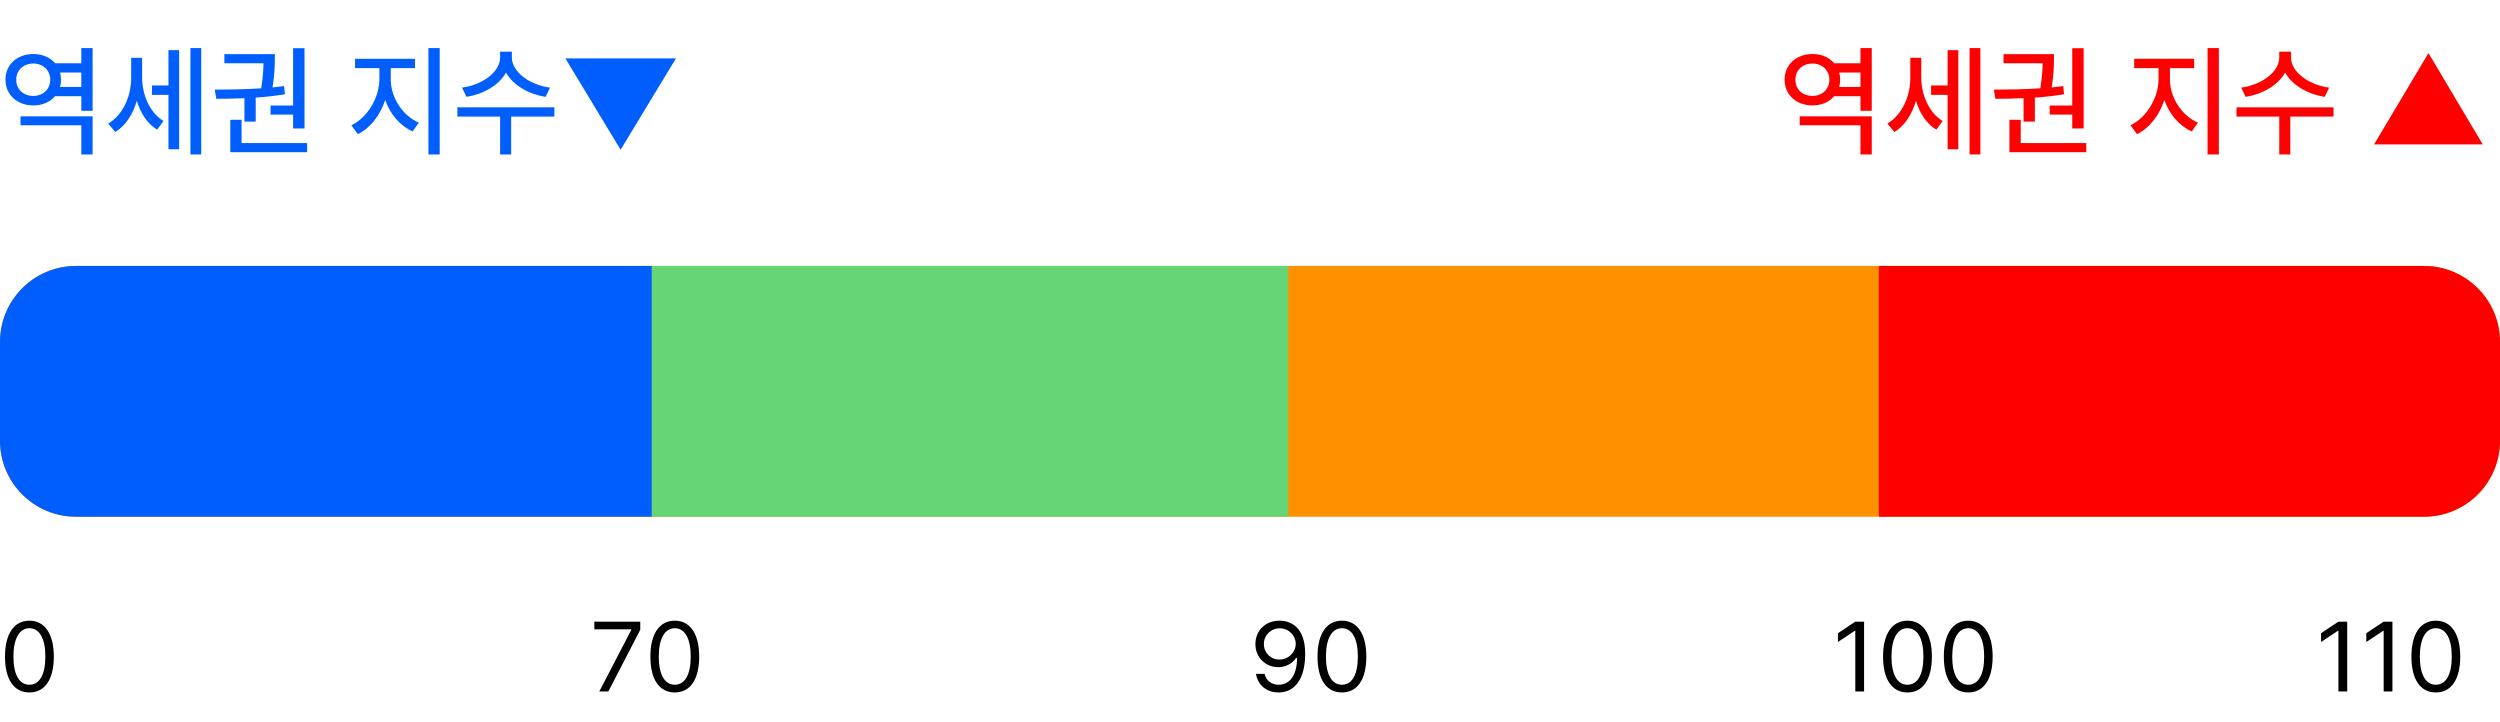
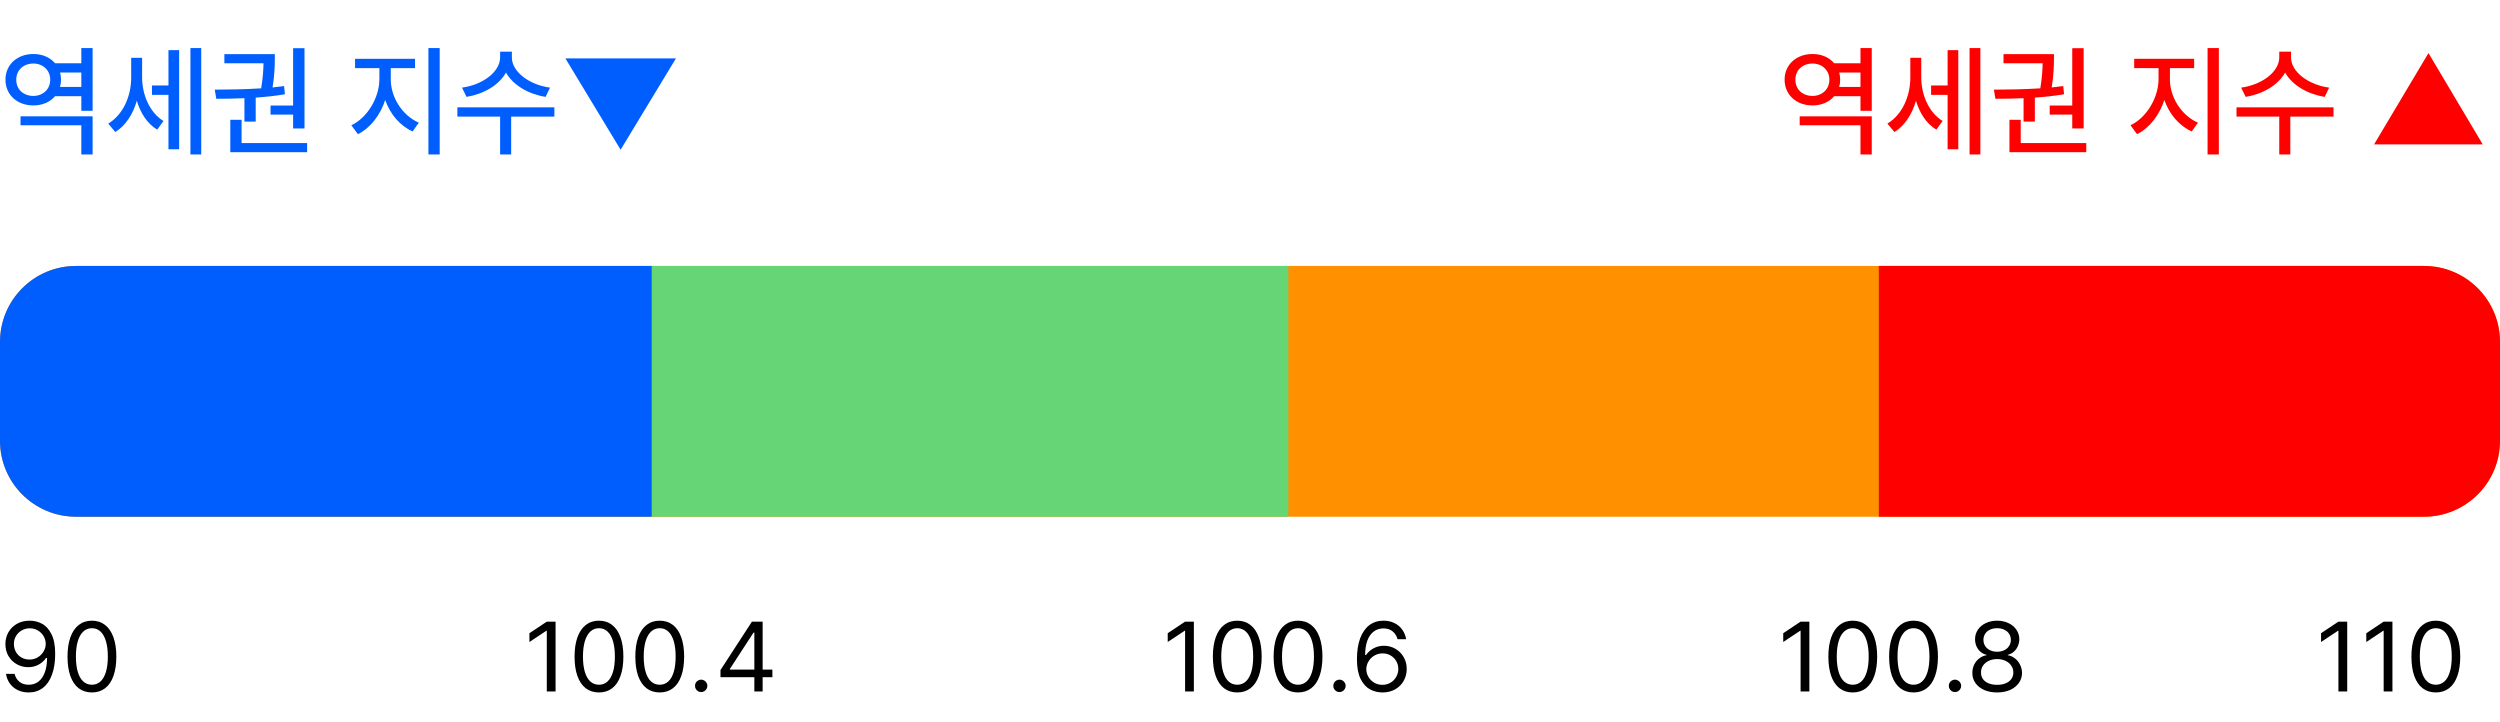
<svg xmlns="http://www.w3.org/2000/svg" width="329" height="95" viewBox="0 0 329 95" fill="none">
  <rect y="35" width="329" height="33" rx="10" fill="#FF9100" />
  <path d="M247.255 35H319C324.523 35 329 39.477 329 45V58C329 63.523 324.523 68 319 68H247.255V35Z" fill="#FF0000" />
  <path d="M85.782 68L10 68C4.477 68 2.22418e-05 63.523 2.14445e-05 58L1.95676e-05 45C1.87703e-05 39.477 4.477 35 10 35L85.782 35L85.782 68Z" fill="#005EFF" />
  <rect x="85.782" y="35" width="83.764" height="33" fill="#66D575" />
-   <path d="M308.893 81.809V91H307.737V83.002H307.687L305.452 84.487V83.332L307.737 81.809H308.893ZM314.845 81.809V91H313.69V83.002H313.639L311.405 84.487V83.332L313.69 81.809H314.845ZM320.556 91.127C318.519 91.127 317.338 89.413 317.344 86.404C317.338 83.421 318.531 81.682 320.556 81.682C322.575 81.682 323.768 83.421 323.768 86.404C323.768 89.413 322.594 91.127 320.556 91.127ZM318.449 86.404C318.455 88.785 319.223 90.111 320.556 90.111C321.883 90.111 322.657 88.785 322.651 86.404C322.657 84.024 321.876 82.678 320.556 82.672C319.236 82.678 318.455 84.024 318.449 86.404Z" fill="black" />
-   <path d="M245.313 81.809V91H244.158V83.002H244.107L241.873 84.487V83.332L244.158 81.809H245.313ZM251.024 91.127C248.987 91.127 247.806 89.413 247.812 86.404C247.806 83.421 248.999 81.682 251.024 81.682C253.043 81.682 254.236 83.421 254.236 86.404C254.236 89.413 253.062 91.127 251.024 91.127ZM248.917 86.404C248.923 88.785 249.691 90.111 251.024 90.111C252.351 90.111 253.125 88.785 253.119 86.404C253.125 84.024 252.344 82.678 251.024 82.672C249.704 82.678 248.923 84.024 248.917 86.404ZM259.021 91.127C256.983 91.127 255.802 89.413 255.809 86.404C255.802 83.421 256.996 81.682 259.021 81.682C261.039 81.682 262.232 83.421 262.232 86.404C262.232 89.413 261.058 91.127 259.021 91.127ZM256.913 86.404C256.919 88.785 257.688 90.111 259.021 90.111C260.347 90.111 261.122 88.785 261.115 86.404C261.122 84.024 260.341 82.678 259.021 82.672C257.7 82.678 256.919 84.024 256.913 86.404Z" fill="black" />
-   <path d="M168.423 81.682C170.003 81.701 171.762 82.653 171.762 86.036C171.762 89.305 170.422 91.127 168.271 91.127C166.652 91.127 165.516 90.137 165.287 88.677H166.417C166.62 89.502 167.249 90.111 168.271 90.111C169.769 90.111 170.683 88.816 170.695 86.582H170.568C170.042 87.344 169.197 87.801 168.22 87.801C166.576 87.801 165.211 86.538 165.211 84.767C165.211 83.053 166.468 81.663 168.423 81.682ZM166.328 84.754C166.322 85.89 167.185 86.798 168.385 86.798C169.584 86.798 170.518 85.808 170.518 84.728C170.518 83.675 169.635 82.685 168.423 82.685C167.223 82.685 166.315 83.618 166.328 84.754ZM176.597 91.127C174.559 91.127 173.379 89.413 173.385 86.404C173.379 83.421 174.572 81.682 176.597 81.682C178.615 81.682 179.809 83.421 179.809 86.404C179.809 89.413 178.635 91.127 176.597 91.127ZM174.49 86.404C174.496 88.785 175.264 90.111 176.597 90.111C177.924 90.111 178.698 88.785 178.692 86.404C178.698 84.024 177.917 82.678 176.597 82.672C175.277 82.678 174.496 84.024 174.49 86.404Z" fill="black" />
-   <path d="M78.864 91L83.079 82.888V82.824H78.216V81.809H84.259V82.875L80.057 91H78.864ZM88.802 91.127C86.765 91.127 85.584 89.413 85.591 86.404C85.584 83.421 86.778 81.682 88.802 81.682C90.821 81.682 92.014 83.421 92.014 86.404C92.014 89.413 90.84 91.127 88.802 91.127ZM86.695 86.404C86.701 88.785 87.469 90.111 88.802 90.111C90.129 90.111 90.904 88.785 90.897 86.404C90.904 84.024 90.123 82.678 88.802 82.672C87.482 82.678 86.701 84.024 86.695 86.404Z" fill="black" />
-   <path d="M3.872 91.127C1.834 91.127 0.654 89.413 0.66 86.404C0.654 83.421 1.847 81.682 3.872 81.682C5.891 81.682 7.084 83.421 7.084 86.404C7.084 89.413 5.91 91.127 3.872 91.127ZM1.765 86.404C1.771 88.785 2.539 90.111 3.872 90.111C5.199 90.111 5.973 88.785 5.967 86.404C5.973 84.024 5.192 82.678 3.872 82.672C2.552 82.678 1.771 84.024 1.765 86.404Z" fill="black" />
+   <path d="M308.893 91H307.737V83.002H307.687L305.452 84.487V83.332L307.737 81.809H308.893V91ZM314.845 91H313.69V83.002H313.639L311.405 84.487V83.332L313.69 81.809H314.845V91ZM320.556 91.127C319.879 91.127 319.299 90.943 318.817 90.575C318.339 90.207 317.973 89.669 317.719 88.962C317.469 88.256 317.344 87.403 317.344 86.404C317.344 85.418 317.471 84.572 317.725 83.865C317.979 83.154 318.347 82.613 318.83 82.24C319.312 81.868 319.888 81.682 320.556 81.682C321.225 81.682 321.8 81.868 322.283 82.24C322.765 82.613 323.133 83.154 323.387 83.865C323.641 84.572 323.768 85.418 323.768 86.404C323.768 87.403 323.641 88.256 323.387 88.962C323.138 89.669 322.771 90.207 322.289 90.575C321.807 90.943 321.229 91.127 320.556 91.127ZM320.556 90.111C320.996 90.111 321.373 89.967 321.686 89.68C321.999 89.392 322.238 88.971 322.403 88.416C322.568 87.862 322.651 87.191 322.651 86.404C322.651 85.617 322.568 84.944 322.403 84.386C322.238 83.827 321.999 83.402 321.686 83.11C321.373 82.818 320.996 82.672 320.556 82.672C320.116 82.672 319.737 82.818 319.42 83.11C319.107 83.402 318.866 83.827 318.696 84.386C318.531 84.944 318.449 85.617 318.449 86.404C318.449 87.191 318.531 87.862 318.696 88.416C318.861 88.971 319.1 89.392 319.414 89.68C319.731 89.967 320.112 90.111 320.556 90.111Z" fill="black" />
+   <path d="M238.113 91H236.958V83.002H236.907L234.673 84.487V83.332L236.958 81.809H238.113V91ZM243.824 91.127C243.147 91.127 242.568 90.943 242.085 90.575C241.607 90.207 241.241 89.669 240.987 88.962C240.737 88.256 240.613 87.403 240.613 86.404C240.613 85.418 240.74 84.572 240.993 83.865C241.247 83.154 241.615 82.613 242.098 82.24C242.58 81.868 243.156 81.682 243.824 81.682C244.493 81.682 245.069 81.868 245.551 82.24C246.033 82.613 246.402 83.154 246.656 83.865C246.909 84.572 247.036 85.418 247.036 86.404C247.036 87.403 246.909 88.256 246.656 88.962C246.406 89.669 246.04 90.207 245.557 90.575C245.075 90.943 244.497 91.127 243.824 91.127ZM243.824 90.111C244.265 90.111 244.641 89.967 244.954 89.68C245.267 89.392 245.507 88.971 245.672 88.416C245.837 87.862 245.919 87.191 245.919 86.404C245.919 85.617 245.837 84.944 245.672 84.386C245.507 83.827 245.267 83.402 244.954 83.11C244.641 82.818 244.265 82.672 243.824 82.672C243.384 82.672 243.006 82.818 242.688 83.11C242.375 83.402 242.134 83.827 241.965 84.386C241.8 84.944 241.717 85.617 241.717 86.404C241.717 87.191 241.8 87.862 241.965 88.416C242.13 88.971 242.369 89.392 242.682 89.68C242.999 89.967 243.38 90.111 243.824 90.111ZM251.821 91.127C251.144 91.127 250.564 90.943 250.082 90.575C249.603 90.207 249.237 89.669 248.983 88.962C248.734 88.256 248.609 87.403 248.609 86.404C248.609 85.418 248.736 84.572 248.99 83.865C249.244 83.154 249.612 82.613 250.094 82.24C250.577 81.868 251.152 81.682 251.821 81.682C252.489 81.682 253.065 81.868 253.547 82.24C254.03 82.613 254.398 83.154 254.652 83.865C254.906 84.572 255.033 85.418 255.033 86.404C255.033 87.403 254.906 88.256 254.652 88.962C254.402 89.669 254.036 90.207 253.554 90.575C253.071 90.943 252.494 91.127 251.821 91.127ZM251.821 90.111C252.261 90.111 252.638 89.967 252.951 89.68C253.264 89.392 253.503 88.971 253.668 88.416C253.833 87.862 253.916 87.191 253.916 86.404C253.916 85.617 253.833 84.944 253.668 84.386C253.503 83.827 253.264 83.402 252.951 83.11C252.638 82.818 252.261 82.672 251.821 82.672C251.381 82.672 251.002 82.818 250.685 83.11C250.371 83.402 250.13 83.827 249.961 84.386C249.796 84.944 249.713 85.617 249.713 86.404C249.713 87.191 249.796 87.862 249.961 88.416C250.126 88.971 250.365 89.392 250.678 89.68C250.996 89.967 251.376 90.111 251.821 90.111ZM257.278 91.076C257.13 91.076 256.992 91.04 256.865 90.968C256.743 90.892 256.643 90.79 256.567 90.664C256.495 90.537 256.461 90.399 256.466 90.251C256.461 90.107 256.495 89.974 256.567 89.851C256.643 89.724 256.743 89.625 256.865 89.553C256.992 89.477 257.13 89.439 257.278 89.439C257.422 89.439 257.555 89.477 257.678 89.553C257.805 89.625 257.904 89.724 257.976 89.851C258.052 89.974 258.091 90.107 258.091 90.251C258.091 90.399 258.052 90.537 257.976 90.664C257.904 90.79 257.805 90.892 257.678 90.968C257.555 91.04 257.422 91.076 257.278 91.076ZM262.824 91.127C262.189 91.127 261.622 91.019 261.123 90.803C260.628 90.583 260.243 90.278 259.968 89.889C259.693 89.5 259.557 89.058 259.562 88.562C259.557 88.173 259.636 87.811 259.796 87.477C259.961 87.138 260.188 86.859 260.476 86.639C260.763 86.419 261.081 86.282 261.428 86.227V86.176C261.127 86.104 260.863 85.971 260.634 85.776C260.406 85.577 260.228 85.334 260.101 85.046C259.978 84.758 259.917 84.449 259.917 84.119C259.917 83.658 260.042 83.241 260.292 82.869C260.545 82.496 260.892 82.206 261.333 81.999C261.777 81.787 262.274 81.682 262.824 81.682C263.374 81.682 263.869 81.787 264.31 81.999C264.754 82.206 265.103 82.496 265.357 82.869C265.611 83.237 265.74 83.654 265.744 84.119C265.74 84.449 265.672 84.758 265.541 85.046C265.414 85.334 265.236 85.577 265.008 85.776C264.779 85.971 264.517 86.104 264.221 86.176V86.227C264.563 86.282 264.877 86.419 265.16 86.639C265.448 86.859 265.674 87.138 265.839 87.477C266.009 87.811 266.095 88.173 266.1 88.562C266.095 89.058 265.954 89.5 265.674 89.889C265.395 90.278 265.008 90.583 264.513 90.803C264.018 91.019 263.455 91.127 262.824 91.127ZM262.824 90.124C263.256 90.124 263.632 90.056 263.954 89.921C264.276 89.785 264.523 89.595 264.697 89.35C264.87 89.104 264.957 88.821 264.957 88.499C264.957 88.165 264.864 87.864 264.678 87.598C264.496 87.327 264.242 87.115 263.916 86.963C263.594 86.811 263.23 86.734 262.824 86.734C262.418 86.734 262.052 86.811 261.726 86.963C261.4 87.115 261.146 87.327 260.964 87.598C260.782 87.864 260.696 88.165 260.704 88.499C260.696 88.821 260.776 89.104 260.945 89.35C261.119 89.595 261.366 89.785 261.688 89.921C262.01 90.056 262.388 90.124 262.824 90.124ZM262.824 85.769C263.167 85.769 263.476 85.704 263.751 85.573C264.026 85.442 264.24 85.257 264.392 85.02C264.549 84.784 264.627 84.513 264.627 84.208C264.627 83.908 264.551 83.641 264.398 83.408C264.25 83.175 264.039 82.996 263.764 82.869C263.493 82.737 263.18 82.672 262.824 82.672C262.465 82.672 262.147 82.737 261.872 82.869C261.601 82.996 261.392 83.175 261.244 83.408C261.096 83.641 261.021 83.908 261.021 84.208C261.021 84.513 261.098 84.784 261.25 85.02C261.407 85.257 261.62 85.442 261.891 85.573C262.166 85.704 262.477 85.769 262.824 85.769Z" fill="black" />
+   <path d="M157.113 91H155.958V83.002H155.907L153.673 84.487V83.332L155.958 81.809H157.113V91ZM162.824 91.127C162.147 91.127 161.568 90.943 161.085 90.575C160.607 90.207 160.241 89.669 159.987 88.962C159.737 88.256 159.613 87.403 159.613 86.404C159.613 85.418 159.74 84.572 159.993 83.865C160.247 83.154 160.615 82.613 161.098 82.24C161.58 81.868 162.156 81.682 162.824 81.682C163.493 81.682 164.069 81.868 164.551 82.24C165.033 82.613 165.402 83.154 165.656 83.865C165.909 84.572 166.036 85.418 166.036 86.404C166.036 87.403 165.909 88.256 165.656 88.962C165.406 89.669 165.04 90.207 164.557 90.575C164.075 90.943 163.497 91.127 162.824 91.127ZM162.824 90.111C163.265 90.111 163.641 89.967 163.954 89.68C164.267 89.392 164.507 88.971 164.672 88.416C164.837 87.862 164.919 87.191 164.919 86.404C164.919 85.617 164.837 84.944 164.672 84.386C164.507 83.827 164.267 83.402 163.954 83.11C163.641 82.818 163.265 82.672 162.824 82.672C162.384 82.672 162.006 82.818 161.688 83.11C161.375 83.402 161.134 83.827 160.965 84.386C160.8 84.944 160.717 85.617 160.717 86.404C160.717 87.191 160.8 87.862 160.965 88.416C161.13 88.971 161.369 89.392 161.682 89.68C161.999 89.967 162.38 90.111 162.824 90.111ZM170.821 91.127C170.144 91.127 169.564 90.943 169.082 90.575C168.603 90.207 168.237 89.669 167.983 88.962C167.734 88.256 167.609 87.403 167.609 86.404C167.609 85.418 167.736 84.572 167.99 83.865C168.244 83.154 168.612 82.613 169.094 82.24C169.577 81.868 170.152 81.682 170.821 81.682C171.489 81.682 172.065 81.868 172.547 82.24C173.03 82.613 173.398 83.154 173.652 83.865C173.906 84.572 174.033 85.418 174.033 86.404C174.033 87.403 173.906 88.256 173.652 88.962C173.402 89.669 173.036 90.207 172.554 90.575C172.071 90.943 171.494 91.127 170.821 91.127ZM170.821 90.111C171.261 90.111 171.638 89.967 171.951 89.68C172.264 89.392 172.503 88.971 172.668 88.416C172.833 87.862 172.916 87.191 172.916 86.404C172.916 85.617 172.833 84.944 172.668 84.386C172.503 83.827 172.264 83.402 171.951 83.11C171.638 82.818 171.261 82.672 170.821 82.672C170.381 82.672 170.002 82.818 169.685 83.11C169.371 83.402 169.13 83.827 168.961 84.386C168.796 84.944 168.713 85.617 168.713 86.404C168.713 87.191 168.796 87.862 168.961 88.416C169.126 88.971 169.365 89.392 169.678 89.68C169.996 89.967 170.376 90.111 170.821 90.111ZM176.278 91.076C176.13 91.076 175.992 91.04 175.865 90.968C175.743 90.892 175.643 90.79 175.567 90.664C175.495 90.537 175.461 90.399 175.466 90.251C175.461 90.107 175.495 89.974 175.567 89.851C175.643 89.724 175.743 89.625 175.865 89.553C175.992 89.477 176.13 89.439 176.278 89.439C176.422 89.439 176.555 89.477 176.678 89.553C176.805 89.625 176.904 89.724 176.976 89.851C177.052 89.974 177.091 90.107 177.091 90.251C177.091 90.399 177.052 90.537 176.976 90.664C176.904 90.79 176.805 90.892 176.678 90.968C176.555 91.04 176.422 91.076 176.278 91.076ZM181.951 91.127C181.359 91.127 180.809 90.994 180.301 90.727C179.797 90.456 179.382 89.997 179.057 89.35C178.735 88.698 178.574 87.835 178.574 86.76C178.574 85.689 178.714 84.773 178.993 84.011C179.277 83.249 179.679 82.672 180.199 82.278C180.724 81.88 181.346 81.682 182.065 81.682C182.594 81.682 183.068 81.783 183.487 81.986C183.91 82.189 184.255 82.475 184.522 82.843C184.793 83.211 184.968 83.637 185.049 84.119H183.919C183.805 83.692 183.589 83.349 183.271 83.091C182.958 82.829 182.556 82.697 182.065 82.697C181.566 82.697 181.134 82.837 180.771 83.116C180.411 83.391 180.134 83.791 179.939 84.316C179.749 84.841 179.653 85.469 179.653 86.201H179.768C180.038 85.816 180.377 85.518 180.783 85.306C181.189 85.09 181.638 84.982 182.129 84.982C182.671 84.982 183.17 85.114 183.627 85.376C184.088 85.638 184.452 86.002 184.719 86.468C184.99 86.929 185.125 87.45 185.125 88.029C185.125 88.601 184.992 89.123 184.725 89.597C184.463 90.067 184.09 90.439 183.608 90.714C183.125 90.989 182.573 91.127 181.951 91.127ZM181.926 90.124C182.315 90.124 182.668 90.031 182.986 89.845C183.303 89.659 183.553 89.407 183.735 89.089C183.921 88.768 184.016 88.419 184.021 88.042C184.016 87.665 183.925 87.32 183.748 87.007C183.57 86.694 183.324 86.447 183.011 86.265C182.698 86.079 182.345 85.985 181.951 85.985C181.558 85.985 181.198 86.081 180.872 86.271C180.546 86.461 180.288 86.717 180.098 87.039C179.907 87.356 179.81 87.695 179.806 88.055C179.806 88.414 179.897 88.753 180.079 89.07C180.265 89.388 180.519 89.644 180.84 89.838C181.166 90.029 181.528 90.124 181.926 90.124Z" fill="black" />
+   <path d="M73.113 91H71.958V83.002H71.907L69.673 84.487V83.332L71.958 81.809H73.113V91ZM78.825 91.127C78.147 91.127 77.568 90.943 77.085 90.575C76.607 90.207 76.241 89.669 75.987 88.962C75.737 88.256 75.613 87.403 75.613 86.404C75.613 85.418 75.74 84.572 75.993 83.865C76.247 83.154 76.615 82.613 77.098 82.24C77.58 81.868 78.156 81.682 78.825 81.682C79.493 81.682 80.069 81.868 80.551 82.24C81.034 82.613 81.402 83.154 81.656 83.865C81.909 84.572 82.036 85.418 82.036 86.404C82.036 87.403 81.909 88.256 81.656 88.962C81.406 89.669 81.04 90.207 80.557 90.575C80.075 90.943 79.497 91.127 78.825 91.127ZM78.825 90.111C79.265 90.111 79.641 89.967 79.954 89.68C80.267 89.392 80.507 88.971 80.672 88.416C80.837 87.862 80.919 87.191 80.919 86.404C80.919 85.617 80.837 84.944 80.672 84.386C80.507 83.827 80.267 83.402 79.954 83.11C79.641 82.818 79.265 82.672 78.825 82.672C78.384 82.672 78.006 82.818 77.688 83.11C77.375 83.402 77.134 83.827 76.965 84.386C76.8 84.944 76.717 85.617 76.717 86.404C76.717 87.191 76.8 87.862 76.965 88.416C77.13 88.971 77.369 89.392 77.682 89.68C77.999 89.967 78.38 90.111 78.825 90.111ZM86.821 91.127C86.144 91.127 85.564 90.943 85.082 90.575C84.603 90.207 84.237 89.669 83.983 88.962C83.734 88.256 83.609 87.403 83.609 86.404C83.609 85.418 83.736 84.572 83.99 83.865C84.244 83.154 84.612 82.613 85.094 82.24C85.577 81.868 86.152 81.682 86.821 81.682C87.489 81.682 88.065 81.868 88.547 82.24C89.03 82.613 89.398 83.154 89.652 83.865C89.906 84.572 90.033 85.418 90.033 86.404C90.033 87.403 89.906 88.256 89.652 88.962C89.402 89.669 89.036 90.207 88.554 90.575C88.071 90.943 87.494 91.127 86.821 91.127ZM86.821 90.111C87.261 90.111 87.638 89.967 87.951 89.68C88.264 89.392 88.503 88.971 88.668 88.416C88.833 87.862 88.915 87.191 88.915 86.404C88.915 85.617 88.833 84.944 88.668 84.386C88.503 83.827 88.264 83.402 87.951 83.11C87.638 82.818 87.261 82.672 86.821 82.672C86.381 82.672 86.002 82.818 85.685 83.11C85.371 83.402 85.13 83.827 84.961 84.386C84.796 84.944 84.713 85.617 84.713 86.404C84.713 87.191 84.796 87.862 84.961 88.416C85.126 88.971 85.365 89.392 85.678 89.68C85.996 89.967 86.376 90.111 86.821 90.111ZM92.278 91.076C92.13 91.076 91.992 91.04 91.865 90.968C91.743 90.892 91.643 90.79 91.567 90.664C91.495 90.537 91.461 90.399 91.466 90.251C91.461 90.107 91.495 89.974 91.567 89.851C91.643 89.724 91.743 89.625 91.865 89.553C91.992 89.477 92.13 89.439 92.278 89.439C92.422 89.439 92.555 89.477 92.678 89.553C92.805 89.625 92.904 89.724 92.976 89.851C93.052 89.974 93.091 90.107 93.091 90.251C93.091 90.399 93.052 90.537 92.976 90.664C92.904 90.79 92.805 90.892 92.678 90.968C92.555 91.04 92.422 91.076 92.278 91.076ZM94.815 88.182L98.954 81.809H100.363V88.118H101.646V89.121H100.363V91H99.272V89.121H94.815V88.182ZM99.272 88.118V83.256H99.157L96.047 88.042V88.118H99.272Z" fill="black" />
+   <path d="M3.897 81.682C4.486 81.682 5.032 81.817 5.535 82.088C6.039 82.355 6.451 82.811 6.773 83.459C7.099 84.106 7.262 84.966 7.262 86.036C7.262 87.111 7.12 88.031 6.836 88.797C6.557 89.559 6.155 90.139 5.63 90.537C5.11 90.93 4.49 91.127 3.771 91.127C3.242 91.127 2.765 91.025 2.342 90.822C1.919 90.615 1.572 90.327 1.301 89.959C1.035 89.591 0.863 89.163 0.787 88.677H1.917C2.023 89.108 2.234 89.455 2.552 89.718C2.869 89.98 3.275 90.111 3.771 90.111C4.27 90.111 4.699 89.974 5.059 89.699C5.423 89.419 5.702 89.015 5.897 88.486C6.092 87.957 6.191 87.323 6.195 86.582H6.068C5.798 86.967 5.459 87.268 5.053 87.483C4.646 87.695 4.202 87.801 3.72 87.801C3.174 87.801 2.67 87.672 2.209 87.414C1.748 87.151 1.382 86.789 1.111 86.328C0.844 85.867 0.711 85.346 0.711 84.767C0.711 84.2 0.842 83.681 1.104 83.211C1.371 82.742 1.746 82.369 2.228 82.094C2.71 81.819 3.267 81.682 3.897 81.682ZM3.923 82.685C3.534 82.685 3.178 82.778 2.856 82.964C2.539 83.146 2.287 83.393 2.101 83.707C1.919 84.02 1.828 84.36 1.828 84.728C1.828 85.114 1.915 85.465 2.088 85.782C2.262 86.095 2.505 86.343 2.818 86.525C3.132 86.707 3.487 86.798 3.885 86.798C4.274 86.798 4.632 86.703 4.958 86.512C5.283 86.317 5.542 86.061 5.732 85.744C5.922 85.422 6.018 85.084 6.018 84.728C6.018 84.377 5.927 84.045 5.745 83.732C5.563 83.415 5.311 83.161 4.989 82.97C4.672 82.78 4.316 82.685 3.923 82.685ZM12.097 91.127C11.42 91.127 10.84 90.943 10.358 90.575C9.879 90.207 9.513 89.669 9.26 88.962C9.01 88.256 8.885 87.403 8.885 86.404C8.885 85.418 9.012 84.572 9.266 83.865C9.52 83.154 9.888 82.613 10.37 82.24C10.853 81.868 11.428 81.682 12.097 81.682C12.765 81.682 13.341 81.868 13.823 82.24C14.306 82.613 14.674 83.154 14.928 83.865C15.182 84.572 15.309 85.418 15.309 86.404C15.309 87.403 15.182 88.256 14.928 88.962C14.678 89.669 14.312 90.207 13.83 90.575C13.347 90.943 12.77 91.127 12.097 91.127ZM12.097 90.111C12.537 90.111 12.914 89.967 13.227 89.68C13.54 89.392 13.779 88.971 13.944 88.416C14.109 87.862 14.192 87.191 14.192 86.404C14.192 85.617 14.109 84.944 13.944 84.386C13.779 83.827 13.54 83.402 13.227 83.11C12.914 82.818 12.537 82.672 12.097 82.672C11.657 82.672 11.278 82.818 10.961 83.11C10.648 83.402 10.406 83.827 10.237 84.386C10.072 84.944 9.989 85.617 9.989 86.404C9.989 87.191 10.072 87.862 10.237 88.416C10.402 88.971 10.641 89.392 10.954 89.68C11.272 89.967 11.653 90.111 12.097 90.111Z" fill="black" />
  <path d="M246.323 15.312V20.328H244.838V16.484H236.838V15.312H246.323ZM234.854 10.484C234.846 8.508 236.417 7.102 238.526 7.109C239.713 7.102 240.737 7.562 241.385 8.328H244.838V6.328H246.323V14.578H244.838V12.656H241.385C240.729 13.422 239.713 13.883 238.526 13.875C236.417 13.883 234.846 12.477 234.854 10.484ZM236.276 10.484C236.268 11.766 237.213 12.617 238.526 12.625C239.784 12.617 240.745 11.766 240.745 10.484C240.745 9.234 239.784 8.367 238.526 8.359C237.213 8.367 236.268 9.234 236.276 10.484ZM242.034 11.438H244.838V9.547H242.042C242.12 9.844 242.167 10.156 242.167 10.484C242.167 10.82 242.12 11.141 242.034 11.438ZM252.836 10.156C252.836 12.391 253.773 14.773 255.648 15.922L254.82 17.062C253.508 16.273 252.625 14.875 252.141 13.258C251.633 15.031 250.664 16.547 249.305 17.375L248.383 16.266C250.359 15.078 251.406 12.602 251.398 10.219V7.609H252.836V10.156ZM254.133 12.484V11.25H256.305V6.594H257.711V19.641H256.305V12.484H254.133ZM259.195 20.328V6.328H260.617V20.328H259.195ZM274.208 6.344V16.906H272.708V15.078H269.74V13.891H272.708V6.344H274.208ZM262.396 11.797C264.154 11.789 266.341 11.766 268.505 11.625C268.74 10.203 268.802 9.109 268.81 8.328H263.661V7.125H270.302V7.672C270.294 8.43 270.294 9.727 270.005 11.508C270.521 11.453 271.029 11.398 271.521 11.328L271.63 12.406C270.372 12.617 269.068 12.758 267.786 12.844V16H266.302V12.922C264.966 12.984 263.7 13 262.599 13L262.396 11.797ZM264.443 20.031V15.766H265.927V18.828H274.552V20.031H264.443ZM285.563 10.453C285.555 12.797 287.094 15.219 289.25 16.141L288.438 17.297C286.789 16.57 285.477 15.023 284.828 13.156C284.18 15.156 282.867 16.859 281.234 17.656L280.375 16.484C282.484 15.492 284.047 12.867 284.063 10.453V8.969H280.859V7.734H288.75V8.969H285.563V10.453ZM290.516 20.328V6.328H292V20.328H290.516ZM301.498 7.562C301.49 9.422 303.763 11.164 306.513 11.531L305.935 12.75C303.646 12.383 301.638 11.195 300.724 9.547C299.81 11.195 297.802 12.383 295.529 12.75L294.935 11.531C297.677 11.164 299.943 9.445 299.951 7.562V6.797H301.498V7.562ZM294.326 15.344V14.125H307.091V15.344H301.404V20.328H299.951V15.344H294.326ZM312.43 19L319.586 6.984L326.727 19H312.43Z" fill="#FF0000" />
  <path d="M12.188 15.312V20.328H10.703V16.484H2.703V15.312H12.188ZM0.719 10.484C0.711 8.508 2.281 7.102 4.391 7.109C5.578 7.102 6.602 7.562 7.25 8.328H10.703V6.328H12.188V14.578H10.703V12.656H7.25C6.594 13.422 5.578 13.883 4.391 13.875C2.281 13.883 0.711 12.477 0.719 10.484ZM2.141 10.484C2.133 11.766 3.078 12.617 4.391 12.625C5.648 12.617 6.609 11.766 6.609 10.484C6.609 9.234 5.648 8.367 4.391 8.359C3.078 8.367 2.133 9.234 2.141 10.484ZM7.898 11.438H10.703V9.547H7.906C7.984 9.844 8.031 10.156 8.031 10.484C8.031 10.82 7.984 11.141 7.898 11.438ZM18.701 10.156C18.701 12.391 19.638 14.773 21.513 15.922L20.685 17.062C19.372 16.273 18.49 14.875 18.005 13.258C17.497 15.031 16.529 16.547 15.169 17.375L14.247 16.266C16.224 15.078 17.271 12.602 17.263 10.219V7.609H18.701V10.156ZM19.997 12.484V11.25H22.169V6.594H23.576V19.641H22.169V12.484H19.997ZM25.06 20.328V6.328H26.482V20.328H25.06ZM40.073 6.344V16.906H38.573V15.078H35.604V13.891H38.573V6.344H40.073ZM28.261 11.797C30.018 11.789 32.206 11.766 34.37 11.625C34.604 10.203 34.667 9.109 34.675 8.328H29.526V7.125H36.167V7.672C36.159 8.43 36.159 9.727 35.87 11.508C36.386 11.453 36.893 11.398 37.386 11.328L37.495 12.406C36.237 12.617 34.932 12.758 33.651 12.844V16H32.167V12.922C30.831 12.984 29.565 13 28.464 13L28.261 11.797ZM30.307 20.031V15.766H31.792V18.828H40.417V20.031H30.307ZM51.427 10.453C51.419 12.797 52.959 15.219 55.115 16.141L54.302 17.297C52.654 16.57 51.341 15.023 50.693 13.156C50.044 15.156 48.732 16.859 47.099 17.656L46.24 16.484C48.349 15.492 49.912 12.867 49.927 10.453V8.969H46.724V7.734H54.615V8.969H51.427V10.453ZM56.38 20.328V6.328H57.865V20.328H56.38ZM67.362 7.562C67.354 9.422 69.628 11.164 72.378 11.531L71.8 12.75C69.511 12.383 67.503 11.195 66.589 9.547C65.675 11.195 63.667 12.383 61.394 12.75L60.8 11.531C63.542 11.164 65.808 9.445 65.815 7.562V6.797H67.362V7.562ZM60.19 15.344V14.125H72.956V15.344H67.269V20.328H65.815V15.344H60.19ZM74.407 7.688H88.954L81.672 19.703L74.407 7.688Z" fill="#005EFF" />
</svg>
